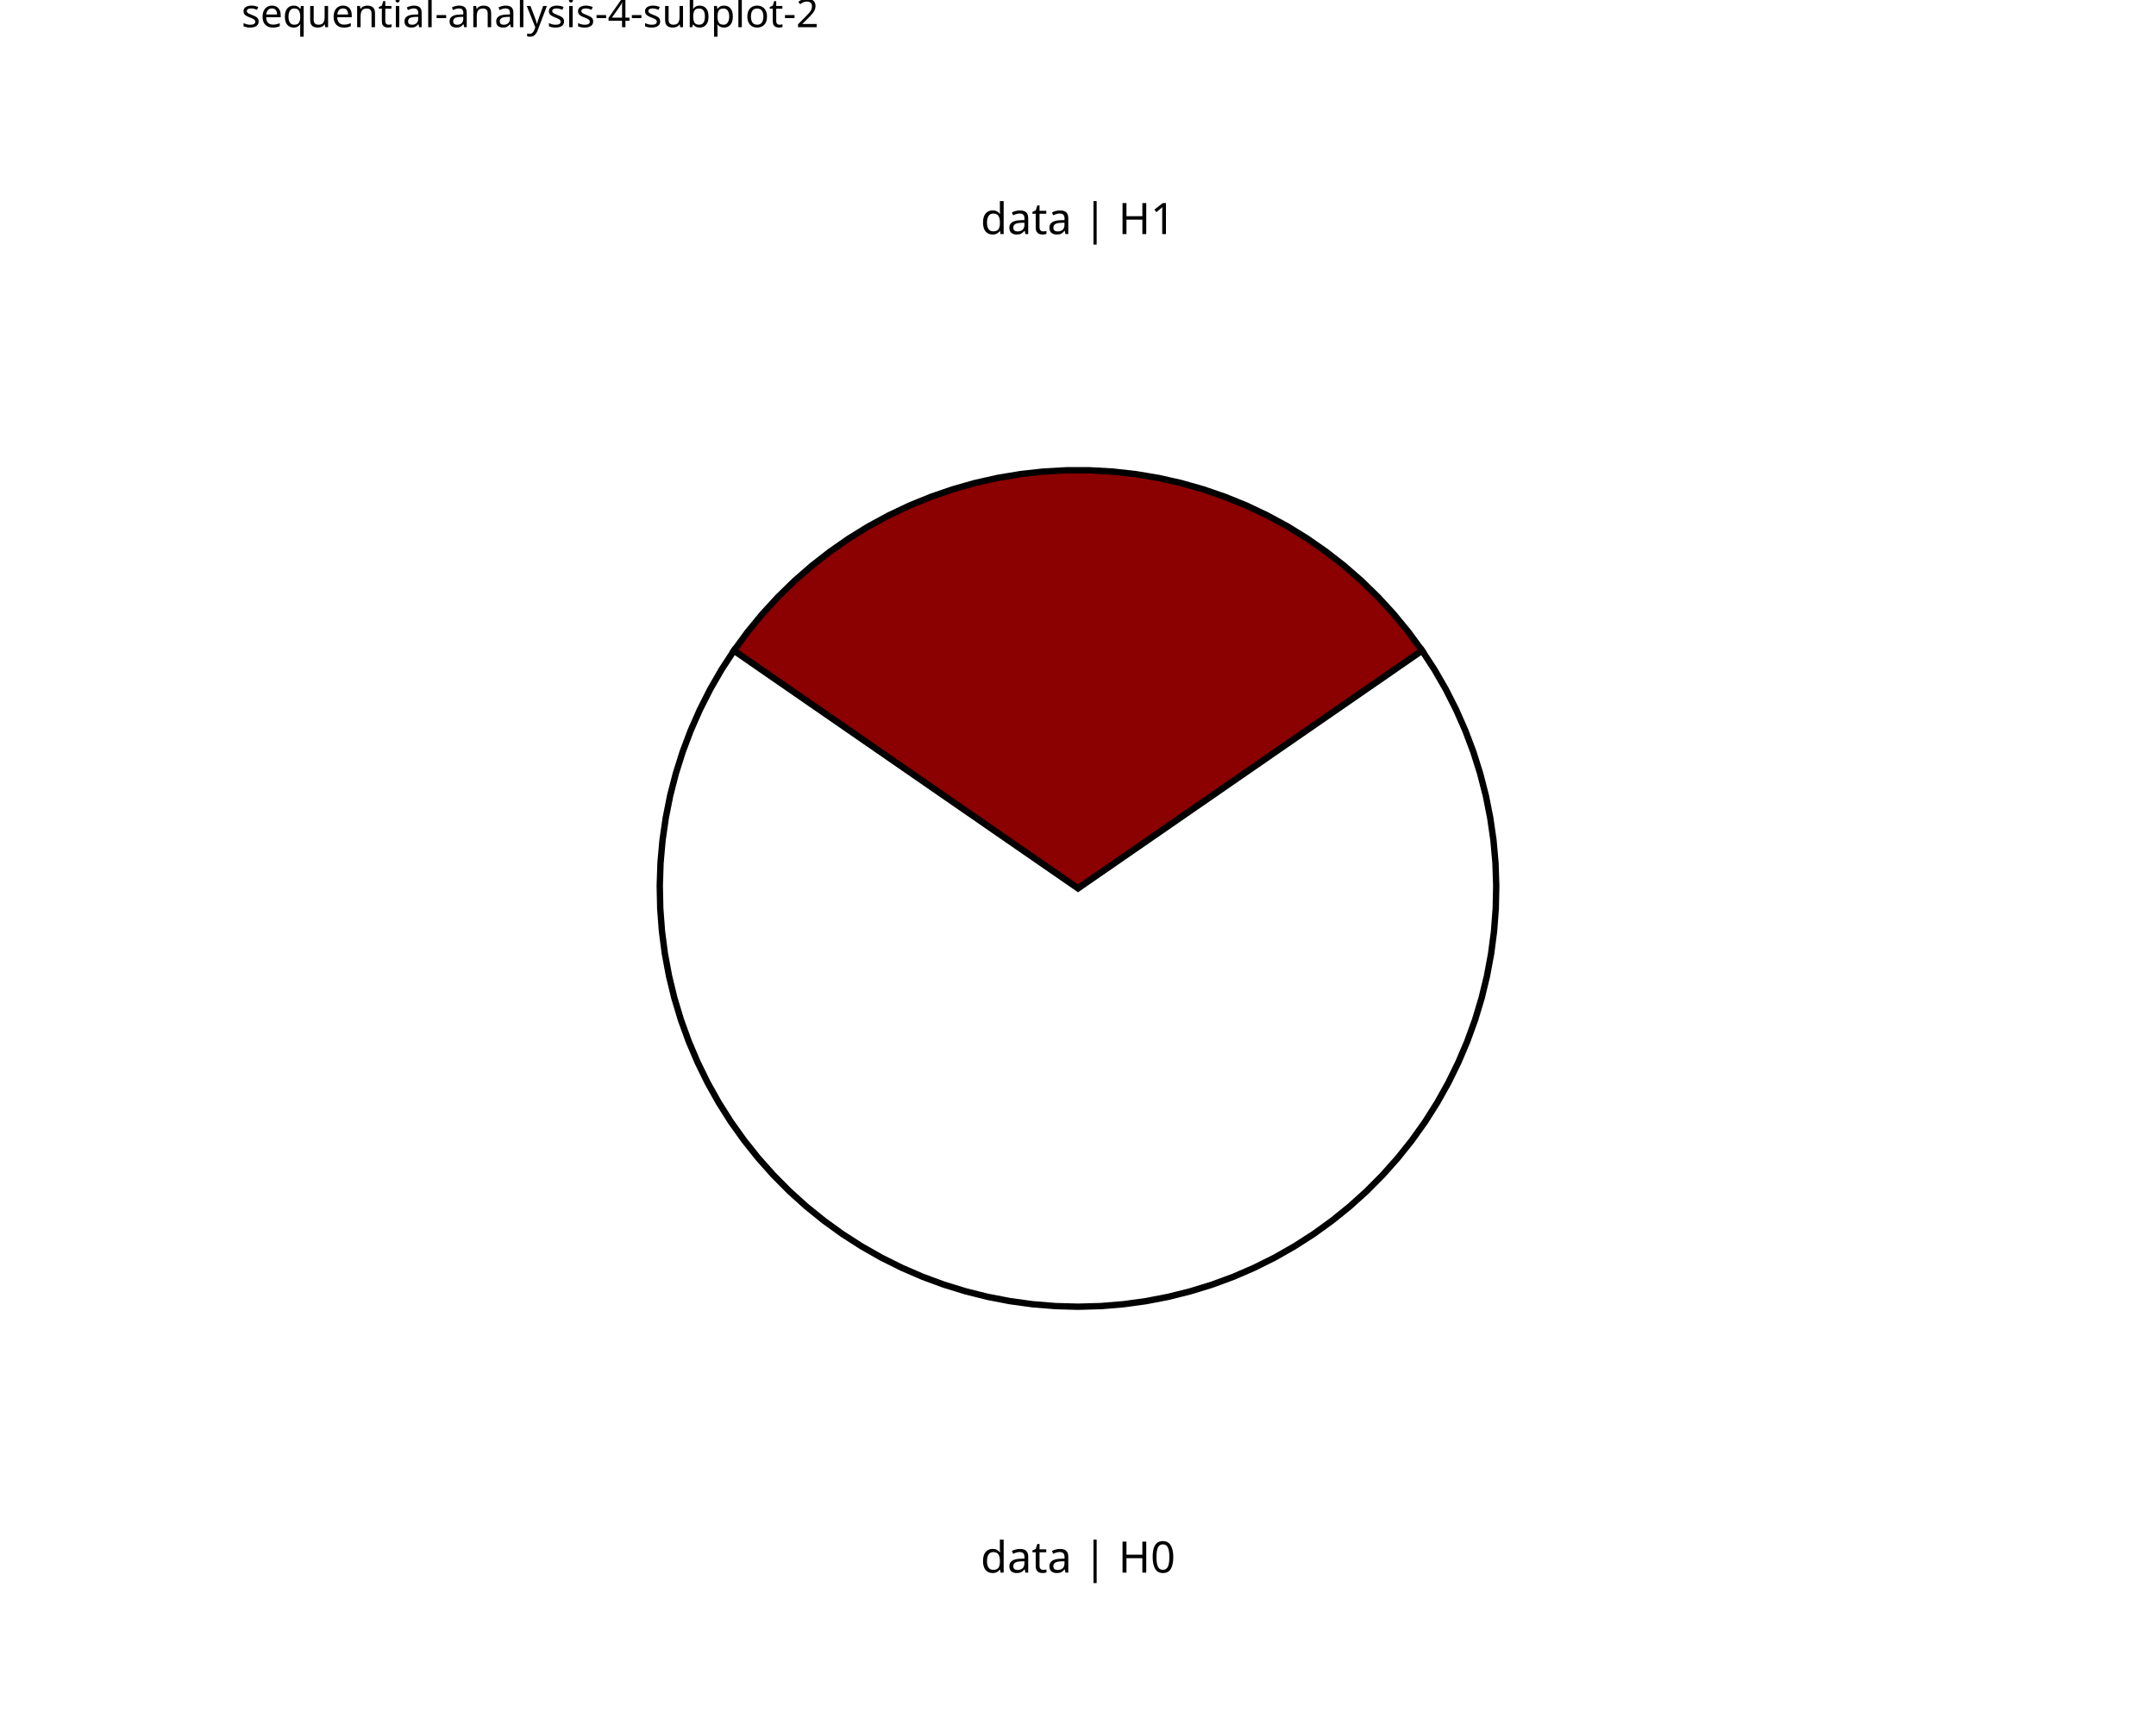
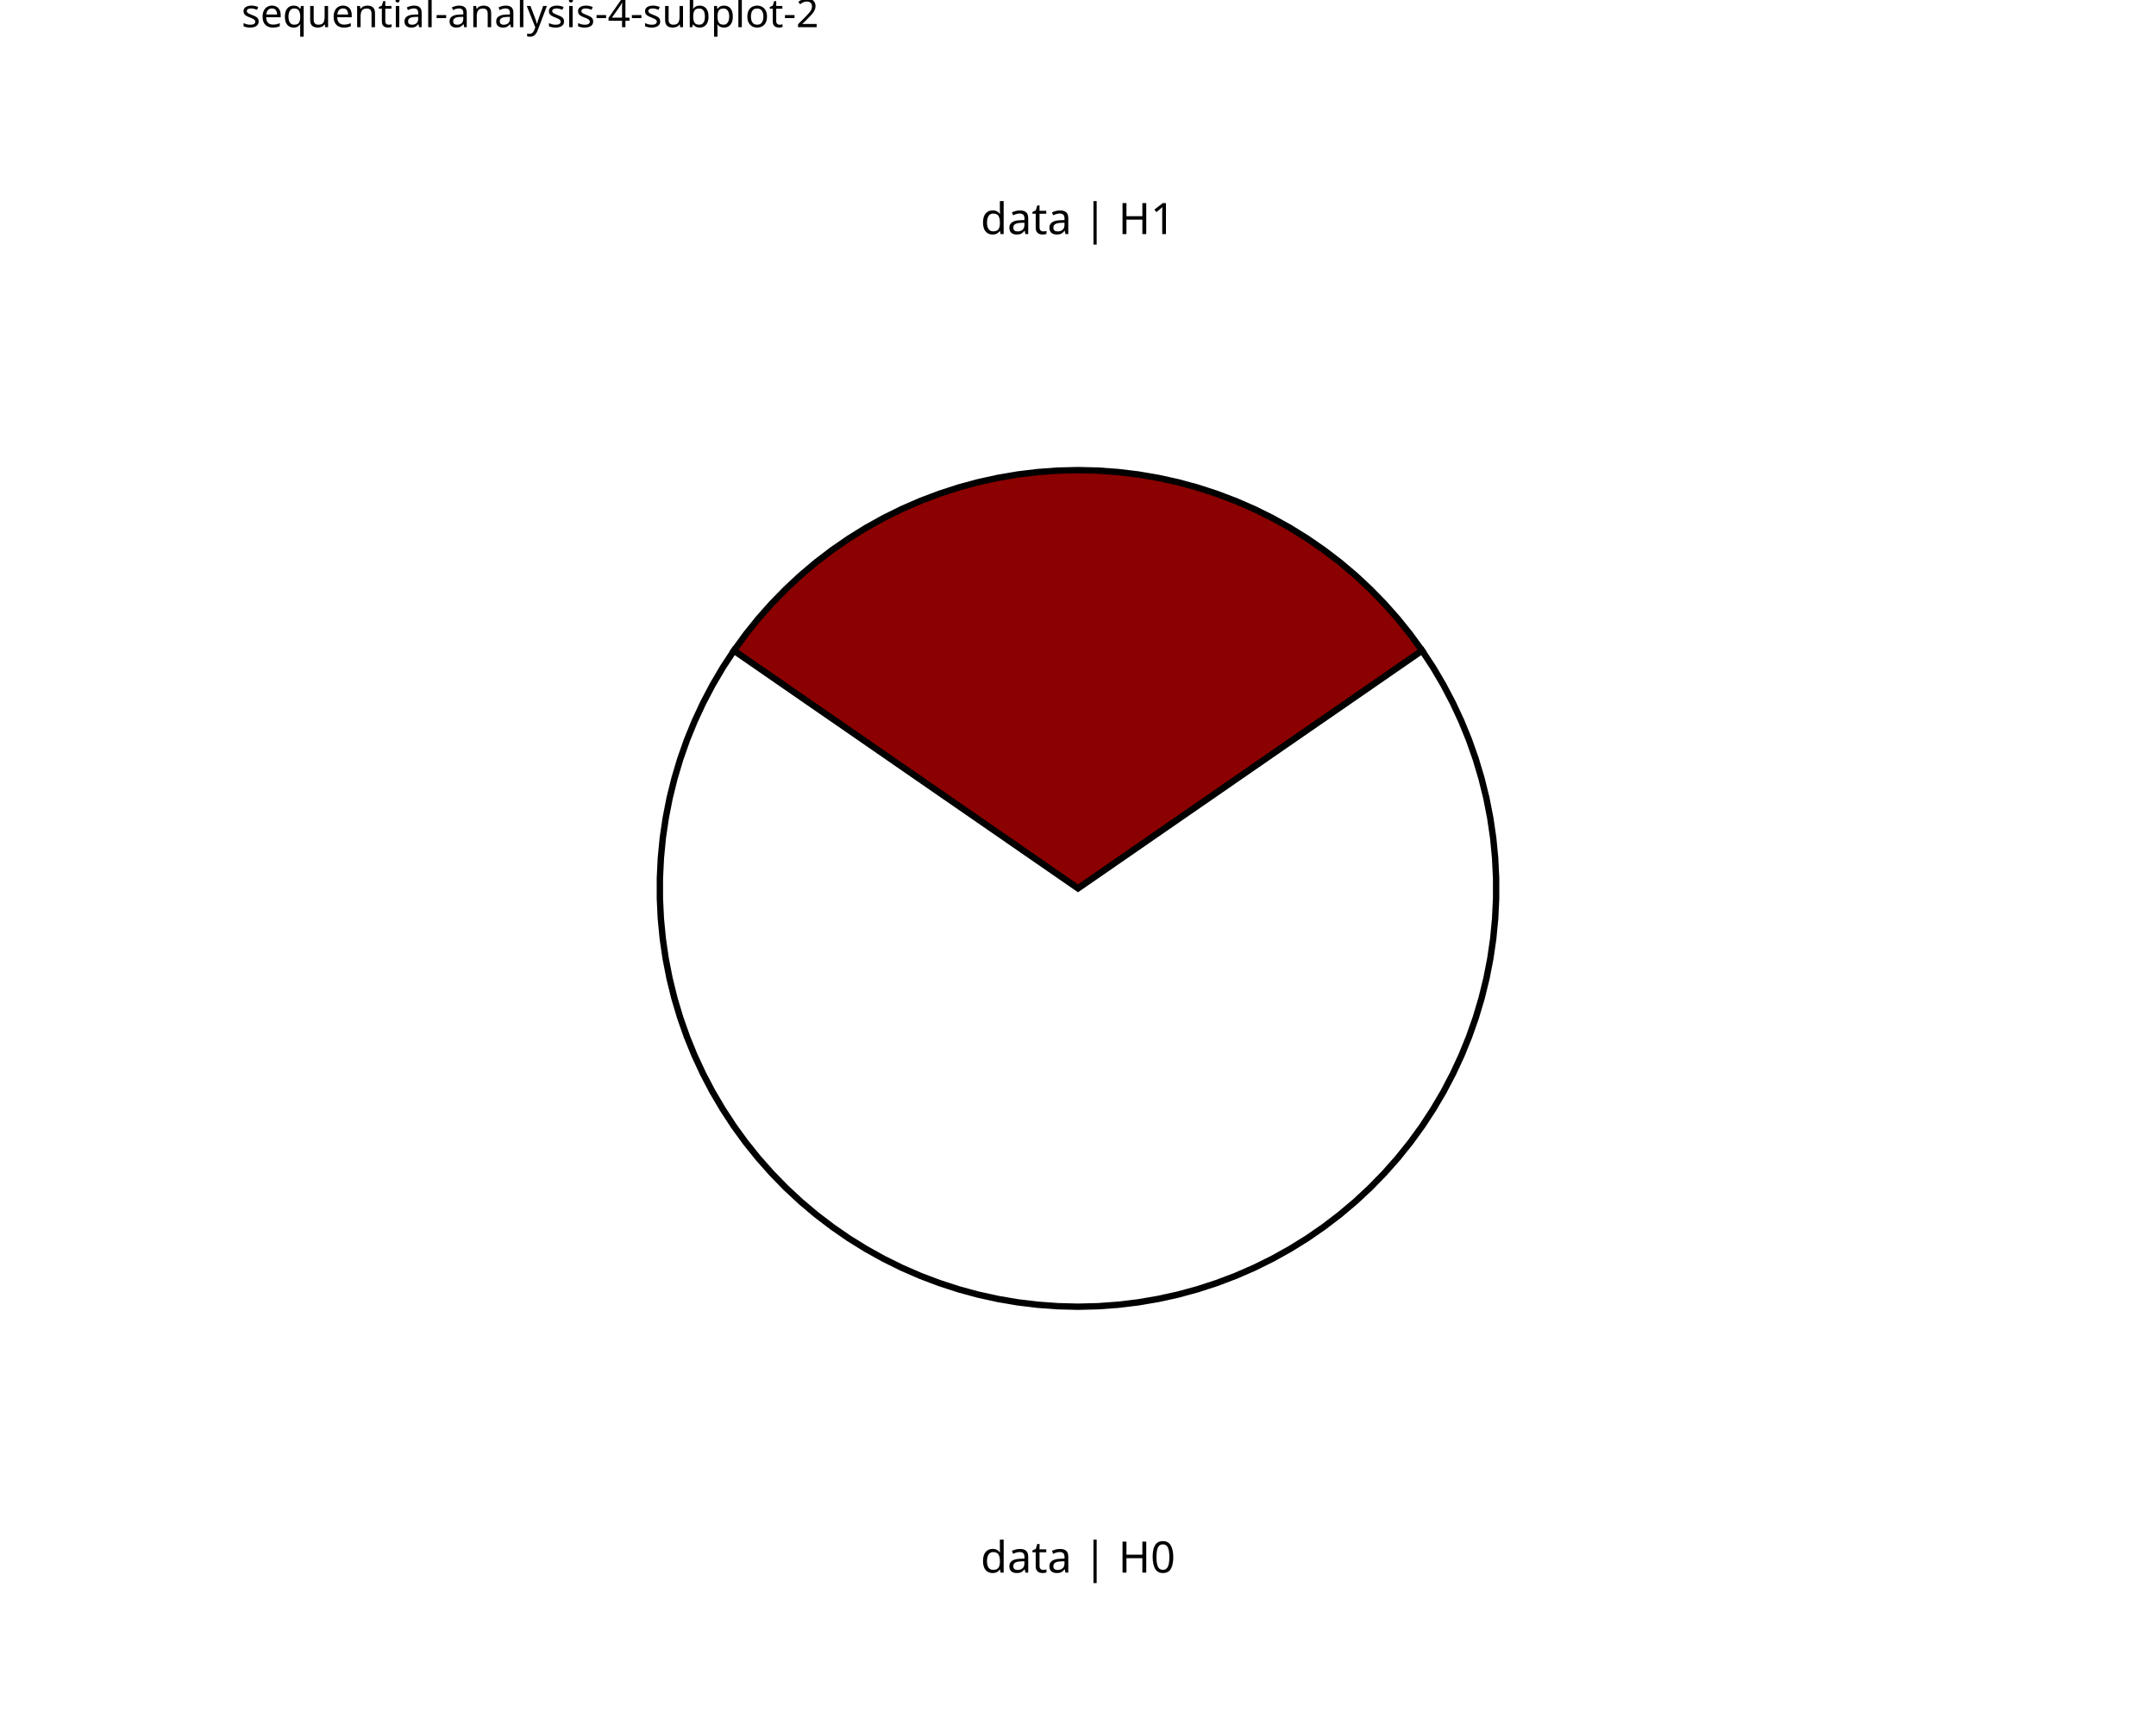
<svg xmlns="http://www.w3.org/2000/svg" class="svglite" data-engine-version="2.0" width="720.00pt" height="576.00pt" viewBox="0 0 720.00 576.00">
  <defs>
    <style type="text/css">
    .svglite line, .svglite polyline, .svglite polygon, .svglite path, .svglite rect, .svglite circle {
      fill: none;
      stroke: #000000;
      stroke-linecap: round;
      stroke-linejoin: round;
      stroke-miterlimit: 10.00;
    }
  </style>
  </defs>
  <rect width="100%" height="100%" style="stroke: none; fill: #FFFFFF;" />
  <defs>
    <clipPath id="cpMC4wMHw3MjAuMDB8MC4wMHw1NzYuMDA=">
      <rect x="0.00" y="0.00" width="720.00" height="576.00" />
    </clipPath>
  </defs>
  <g clip-path="url(#cpMC4wMHw3MjAuMDB8MC4wMHw1NzYuMDA=)">
</g>
  <defs>
    <clipPath id="cpODAuNjV8NjM5LjM1fDAuMDB8NTc2LjAw">
      <rect x="80.65" y="0.00" width="558.70" height="576.00" />
    </clipPath>
  </defs>
  <g clip-path="url(#cpODAuNjV8NjM5LjM1fDAuMDB8NTc2LjAw)">
    <rect x="80.65" y="0.00" width="558.70" height="576.00" style="stroke-width: 10.67; stroke: none;" />
  </g>
  <g clip-path="url(#cpMC4wMHw3MjAuMDB8MC4wMHw1NzYuMDA=)">
</g>
  <defs>
    <clipPath id="cpODAuNjV8NjM5LjM1fDE3LjMwfDU3Ni4wMA==">
      <rect x="80.65" y="17.30" width="558.70" height="558.70" />
    </clipPath>
  </defs>
  <g clip-path="url(#cpODAuNjV8NjM5LjM1fDE3LjMwfDU3Ni4wMA==)">
    <rect x="80.65" y="17.30" width="558.70" height="558.70" style="stroke-width: 10.67; stroke: none;" />
-     <polygon points="360.00,296.65 366.38,292.24 372.77,287.83 379.15,283.42 385.54,279.01 391.92,274.60 398.30,270.19 404.69,265.78 411.07,261.36 417.46,256.95 423.84,252.54 430.22,248.13 436.61,243.72 442.99,239.31 449.38,234.90 455.76,230.49 462.15,226.08 468.53,221.67 474.91,217.26 470.36,211.04 465.46,205.08 460.25,199.40 454.73,194.01 448.92,188.94 442.84,184.20 436.51,179.80 429.95,175.75 423.17,172.08 416.20,168.78 409.06,165.88 401.76,163.37 394.35,161.27 386.82,159.58 379.22,158.31 371.55,157.46 363.86,157.03 356.14,157.03 348.45,157.46 340.78,158.31 333.18,159.58 325.65,161.27 318.24,163.37 310.94,165.88 303.80,168.78 296.83,172.08 290.05,175.75 283.49,179.80 277.16,184.20 271.08,188.94 265.27,194.01 259.75,199.40 254.54,205.08 249.64,211.04 245.09,217.26 251.47,221.67 257.85,226.08 264.24,230.49 270.62,234.90 277.01,239.31 283.39,243.72 289.78,248.13 296.16,252.54 302.54,256.95 308.93,261.36 315.31,265.78 321.70,270.19 328.08,274.60 334.46,279.01 340.85,283.42 347.23,287.83 353.62,292.24 360.00,296.65 " style="stroke-width: 2.13; stroke-linecap: butt; stroke-linejoin: miter; fill: #8B0000;" />
-     <polygon points="360.00,296.65 353.62,292.24 347.23,287.83 340.85,283.42 334.46,279.01 328.08,274.60 321.70,270.19 315.31,265.78 308.93,261.36 302.54,256.95 296.16,252.54 289.78,248.13 283.39,243.72 277.01,239.31 270.62,234.90 264.24,230.49 257.85,226.08 251.47,221.67 245.09,217.26 240.94,223.62 237.15,230.20 233.72,236.98 230.66,243.93 227.98,251.04 225.70,258.28 223.81,265.64 222.33,273.09 221.25,280.61 220.58,288.17 220.33,295.76 220.49,303.36 221.06,310.93 222.04,318.46 223.43,325.93 225.22,333.31 227.41,340.58 230.00,347.72 232.97,354.71 236.31,361.53 240.02,368.16 244.08,374.58 248.49,380.76 253.23,386.70 258.28,392.37 263.63,397.76 269.27,402.85 275.18,407.62 281.34,412.07 287.73,416.17 294.33,419.93 301.13,423.31 308.10,426.33 315.23,428.96 322.49,431.19 329.85,433.03 337.31,434.47 344.84,435.50 352.41,436.12 360.00,436.33 367.59,436.12 375.16,435.50 382.69,434.47 390.15,433.03 397.51,431.19 404.77,428.96 411.90,426.33 418.87,423.31 425.67,419.93 432.27,416.17 438.66,412.07 444.82,407.62 450.73,402.85 456.37,397.76 461.72,392.37 466.77,386.70 471.51,380.76 475.92,374.58 479.98,368.16 483.69,361.53 487.03,354.71 490.00,347.72 492.59,340.58 494.78,333.31 496.57,325.93 497.96,318.46 498.94,310.93 499.51,303.36 499.67,295.76 499.42,288.17 498.75,280.61 497.67,273.09 496.19,265.64 494.30,258.28 492.02,251.04 489.34,243.93 486.28,236.98 482.85,230.20 479.06,223.62 474.91,217.26 468.53,221.67 462.15,226.08 455.76,230.49 449.38,234.90 442.99,239.31 436.61,243.72 430.22,248.13 423.84,252.54 417.46,256.95 411.07,261.36 404.69,265.78 398.30,270.19 391.92,274.60 385.54,279.01 379.15,283.42 372.77,287.83 366.38,292.24 360.00,296.65 " style="stroke-width: 2.13; stroke-linecap: butt; stroke-linejoin: miter; fill: #FFFFFF;" />
+     <polygon points="360.00,296.65 365.75,292.68 371.49,288.71 377.24,284.74 382.98,280.77 388.73,276.80 394.47,272.83 400.22,268.86 405.97,264.89 411.71,260.92 417.46,256.95 423.20,252.98 428.95,249.01 434.69,245.04 440.44,241.07 446.19,237.11 451.93,233.14 457.68,229.17 463.42,225.20 469.17,221.23 474.91,217.26 470.95,211.80 466.72,206.54 462.24,201.49 457.53,196.67 452.59,192.07 447.43,187.72 442.07,183.63 436.51,179.80 430.78,176.24 424.88,172.96 418.83,169.97 412.65,167.28 406.34,164.89 399.92,162.80 393.41,161.03 386.82,159.58 380.17,158.44 373.47,157.63 366.74,157.14 360.00,156.98 353.26,157.14 346.53,157.63 339.83,158.44 333.18,159.58 326.59,161.03 320.08,162.80 313.66,164.89 307.35,167.28 301.17,169.97 295.12,172.96 289.22,176.24 283.49,179.80 277.93,183.63 272.57,187.72 267.41,192.07 262.47,196.67 257.76,201.49 253.28,206.54 249.05,211.80 245.09,217.26 250.83,221.23 256.58,225.20 262.32,229.17 268.07,233.14 273.81,237.11 279.56,241.07 285.31,245.04 291.05,249.01 296.80,252.98 302.54,256.95 308.29,260.92 314.03,264.89 319.78,268.86 325.53,272.83 331.27,276.80 337.02,280.77 342.76,284.74 348.51,288.71 354.25,292.68 360.00,296.65 " style="stroke-width: 2.13; stroke-linecap: butt; stroke-linejoin: miter; fill: #8B0000;" />
+     <polygon points="360.00,296.65 354.25,292.68 348.51,288.71 342.76,284.74 337.02,280.77 331.27,276.80 325.53,272.83 319.78,268.86 314.03,264.89 308.29,260.92 302.54,256.95 296.80,252.98 291.05,249.01 285.31,245.04 279.56,241.07 273.81,237.11 268.07,233.14 262.32,229.17 256.58,225.20 250.83,221.23 245.09,217.26 241.38,222.90 237.96,228.72 234.82,234.70 231.97,240.82 229.42,247.07 227.18,253.44 225.25,259.91 223.63,266.46 222.33,273.09 221.35,279.77 220.70,286.49 220.37,293.23 220.37,299.98 220.69,306.73 221.34,313.45 222.31,320.13 223.61,326.75 225.22,333.31 227.15,339.78 229.39,346.15 231.93,352.40 234.78,358.53 237.91,364.50 241.34,370.32 245.03,375.97 249.00,381.44 253.23,386.70 257.70,391.75 262.42,396.59 267.36,401.19 272.52,405.54 277.89,409.64 283.44,413.48 289.18,417.04 295.08,420.32 301.13,423.31 307.32,426.01 313.63,428.40 320.05,430.49 326.57,432.27 333.16,433.72 339.81,434.86 346.52,435.67 353.25,436.16 360.00,436.33 366.75,436.16 373.48,435.67 380.19,434.86 386.84,433.72 393.43,432.27 399.95,430.49 406.37,428.40 412.68,426.01 418.87,423.31 424.92,420.32 430.82,417.04 436.56,413.48 442.11,409.64 447.48,405.54 452.64,401.19 457.58,396.59 462.30,391.75 466.77,386.70 471.00,381.44 474.97,375.97 478.66,370.32 482.09,364.50 485.22,358.53 488.07,352.40 490.61,346.15 492.85,339.78 494.78,333.31 496.39,326.75 497.69,320.13 498.66,313.45 499.31,306.73 499.63,299.98 499.63,293.23 499.30,286.49 498.65,279.77 497.67,273.09 496.37,266.46 494.75,259.91 492.82,253.44 490.58,247.07 488.03,240.82 485.18,234.70 482.04,228.72 478.62,222.90 474.91,217.26 469.17,221.23 463.42,225.20 457.68,229.17 451.93,233.14 446.19,237.11 440.44,241.07 434.69,245.04 428.95,249.01 423.20,252.98 417.46,256.95 411.71,260.92 405.97,264.89 400.22,268.86 394.47,272.83 388.73,276.80 382.98,280.77 377.24,284.74 371.49,288.71 365.75,292.68 360.00,296.65 " style="stroke-width: 2.13; stroke-linecap: butt; stroke-linejoin: miter; fill: #FFFFFF;" />
    <text x="360.00" y="525.12" text-anchor="middle" style="font-size: 14.51px; font-family: sans;" textLength="58.63px" lengthAdjust="spacingAndGlyphs">data | H0</text>
    <text x="360.00" y="78.17" text-anchor="middle" style="font-size: 14.51px; font-family: sans;" textLength="58.63px" lengthAdjust="spacingAndGlyphs">data | H1</text>
  </g>
  <g clip-path="url(#cpMC4wMHw3MjAuMDB8MC4wMHw1NzYuMDA=)">
    <text x="80.65" y="9.08" style="font-size: 13.20px; font-family: sans;" textLength="182.72px" lengthAdjust="spacingAndGlyphs">sequential-analysis-4-subplot-2</text>
  </g>
</svg>
